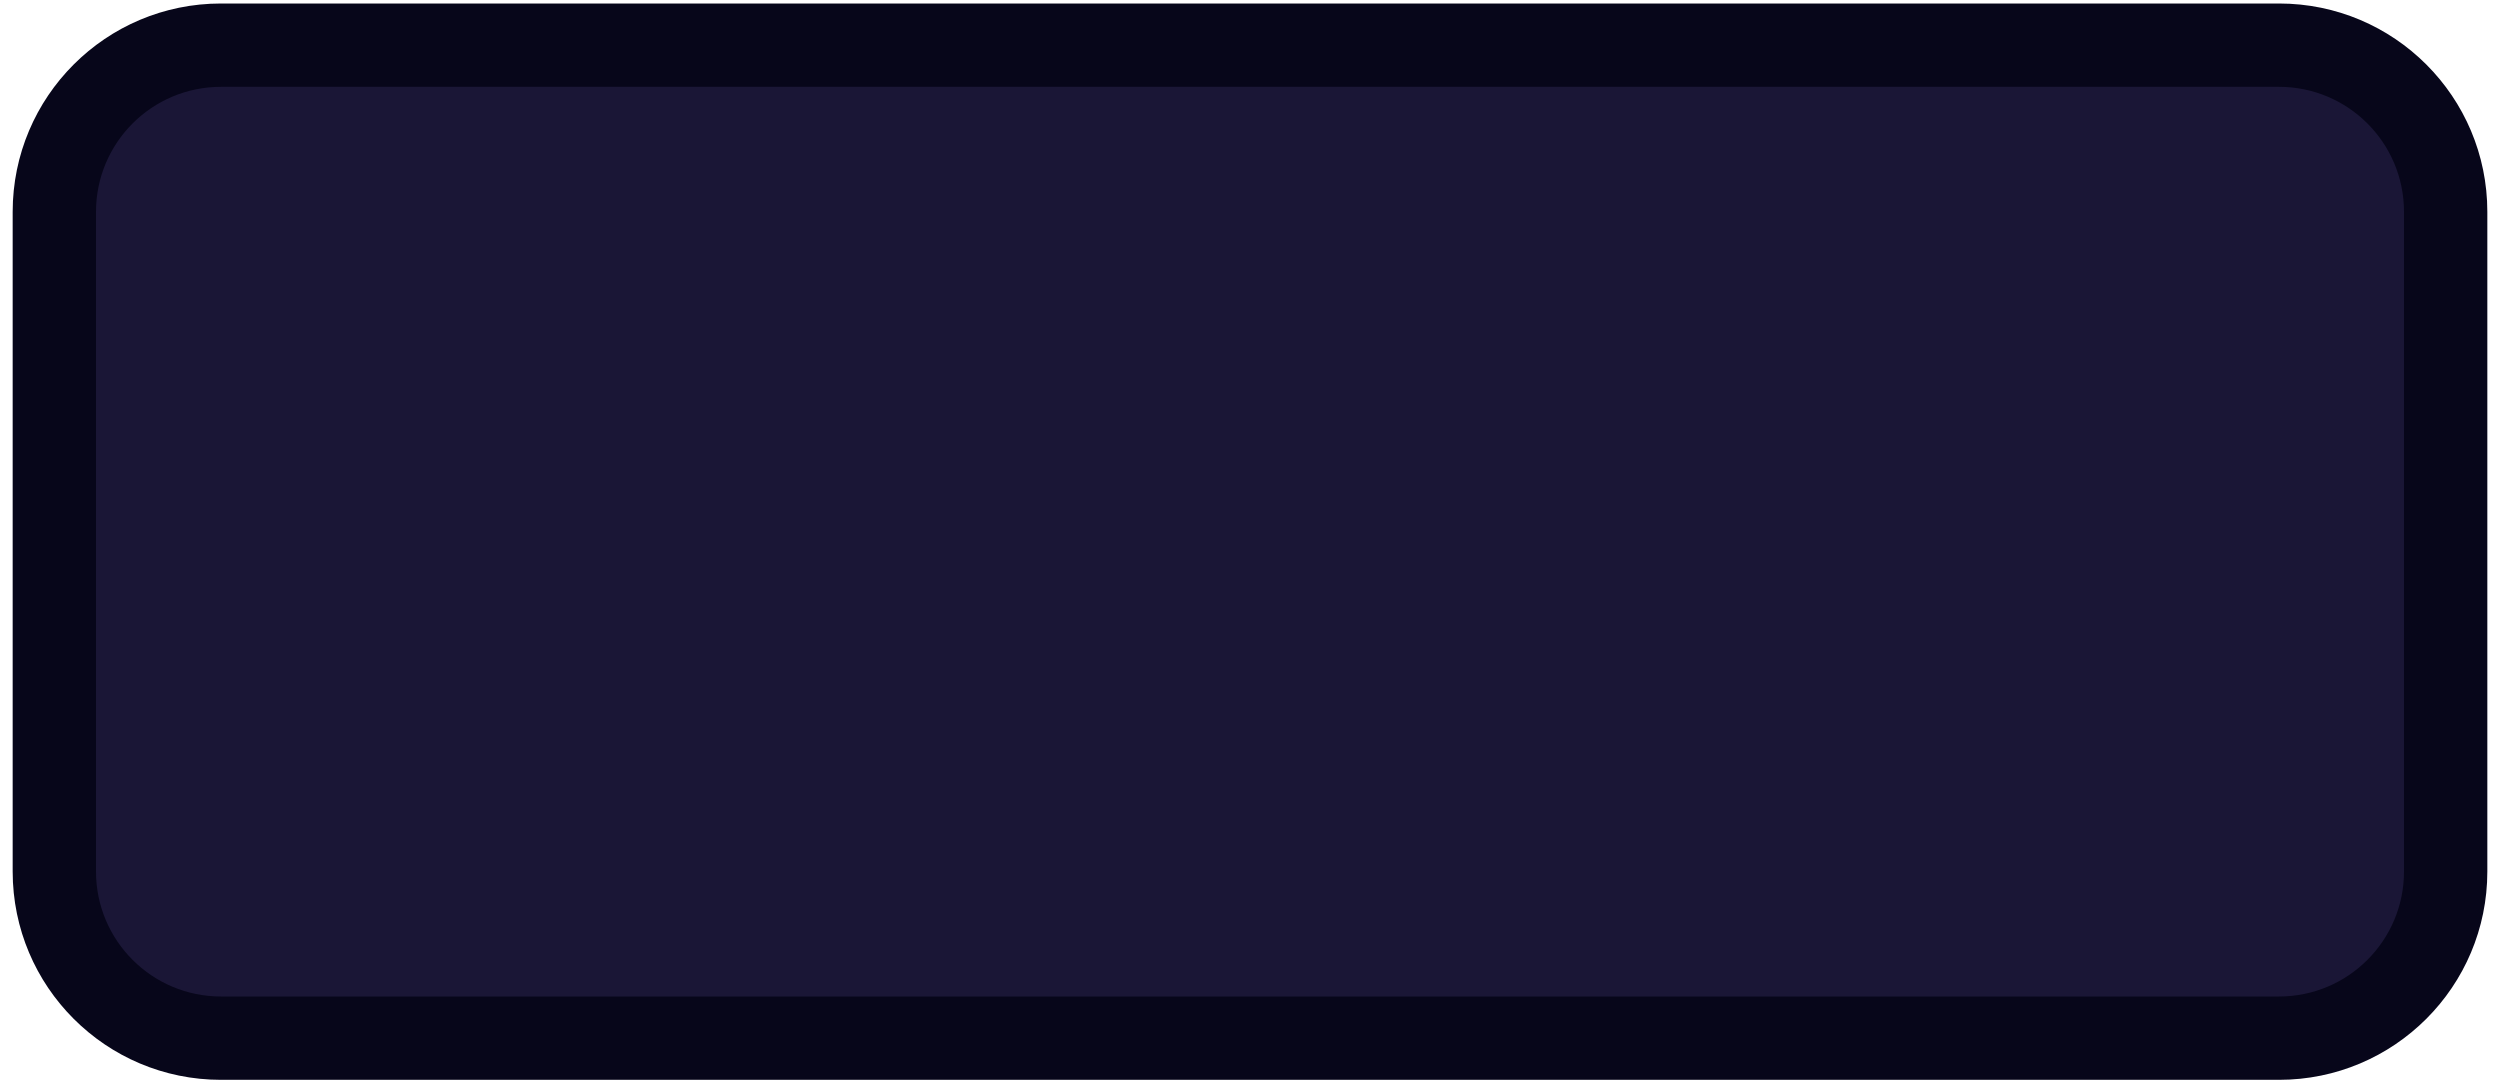
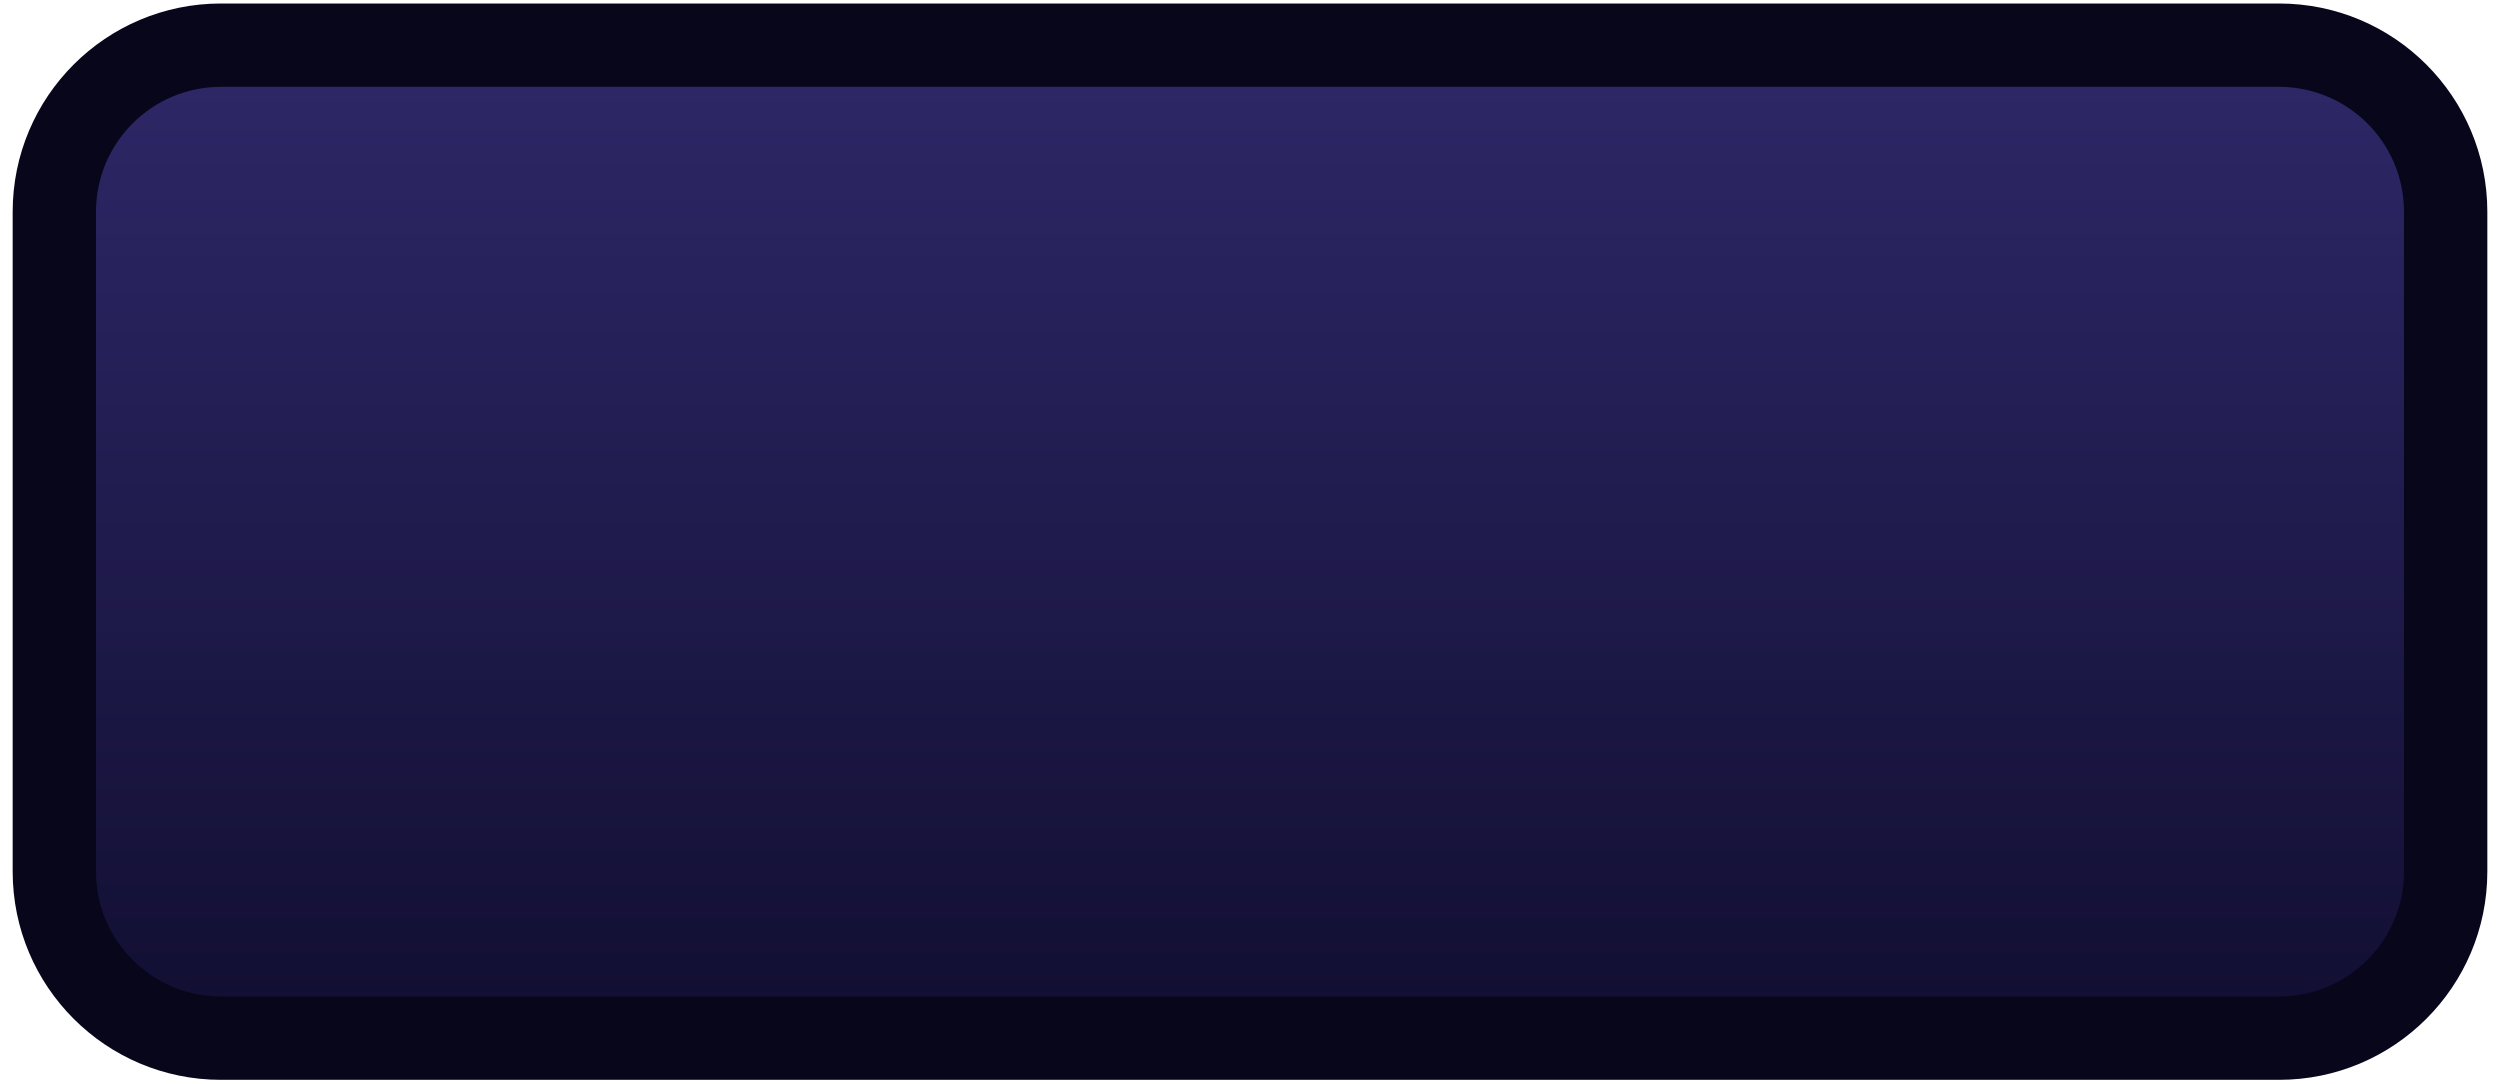
<svg xmlns="http://www.w3.org/2000/svg" width="30" height="13" viewBox="0 0 30 13" fill="none">
-   <path d="M0.652 2.542C0.652 1.437 1.548 0.542 2.652 0.542H27.348C28.452 0.542 29.348 1.437 29.348 2.542V10.458C29.348 11.563 28.452 12.458 27.348 12.458H2.652C1.548 12.458 0.652 11.563 0.652 10.458V2.542Z" fill="#1A1636" />
+   <path d="M0.652 2.542C0.652 1.437 1.548 0.542 2.652 0.542H27.348C28.452 0.542 29.348 1.437 29.348 2.542V10.458C29.348 11.563 28.452 12.458 27.348 12.458H2.652C1.548 12.458 0.652 11.563 0.652 10.458V2.542Z" fill="url(#aurora_face)" />
  <path d="M2.652 1.042H27.348V0.042H2.652V1.042ZM28.848 2.542V10.458H29.848V2.542H28.848ZM27.348 11.958H2.652V12.958H27.348V11.958ZM1.152 10.458V2.542H0.152V10.458H1.152ZM2.652 11.958C1.824 11.958 1.152 11.287 1.152 10.458H0.152C0.152 11.839 1.271 12.958 2.652 12.958V11.958ZM28.848 10.458C28.848 11.287 28.176 11.958 27.348 11.958V12.958C28.729 12.958 29.848 11.839 29.848 10.458H28.848ZM27.348 1.042C28.176 1.042 28.848 1.713 28.848 2.542H29.848C29.848 1.161 28.729 0.042 27.348 0.042V1.042ZM2.652 0.042C1.271 0.042 0.152 1.161 0.152 2.542H1.152C1.152 1.713 1.824 1.042 2.652 1.042V0.042Z" fill="#07061A" />
+   <defs>
+     <linearGradient id="aurora_on" x1="0" y1="0" x2="0" y2="1">
+       <stop offset="0" stop-color="#FFC2EA" />
+       <stop offset="0.45" stop-color="#FF4FB8" />
+       <stop offset="1" stop-color="#C42887" />
+     </linearGradient>
+     <linearGradient id="aurora_face" x1="0" y1="0" x2="0" y2="1">
+       <stop offset="0" stop-color="#2E2868" />
+       <stop offset="1" stop-color="#110E31" />
+     </linearGradient>
+     <linearGradient id="aurora_cyan" x1="0" y1="0" x2="0" y2="1">
+       <stop offset="0" stop-color="#B8F7FF" />
+       <stop offset="0.45" stop-color="#3DC8F0" />
+       <stop offset="1" stop-color="#1A6FA8" />
+     </linearGradient>
+   </defs>
</svg>
